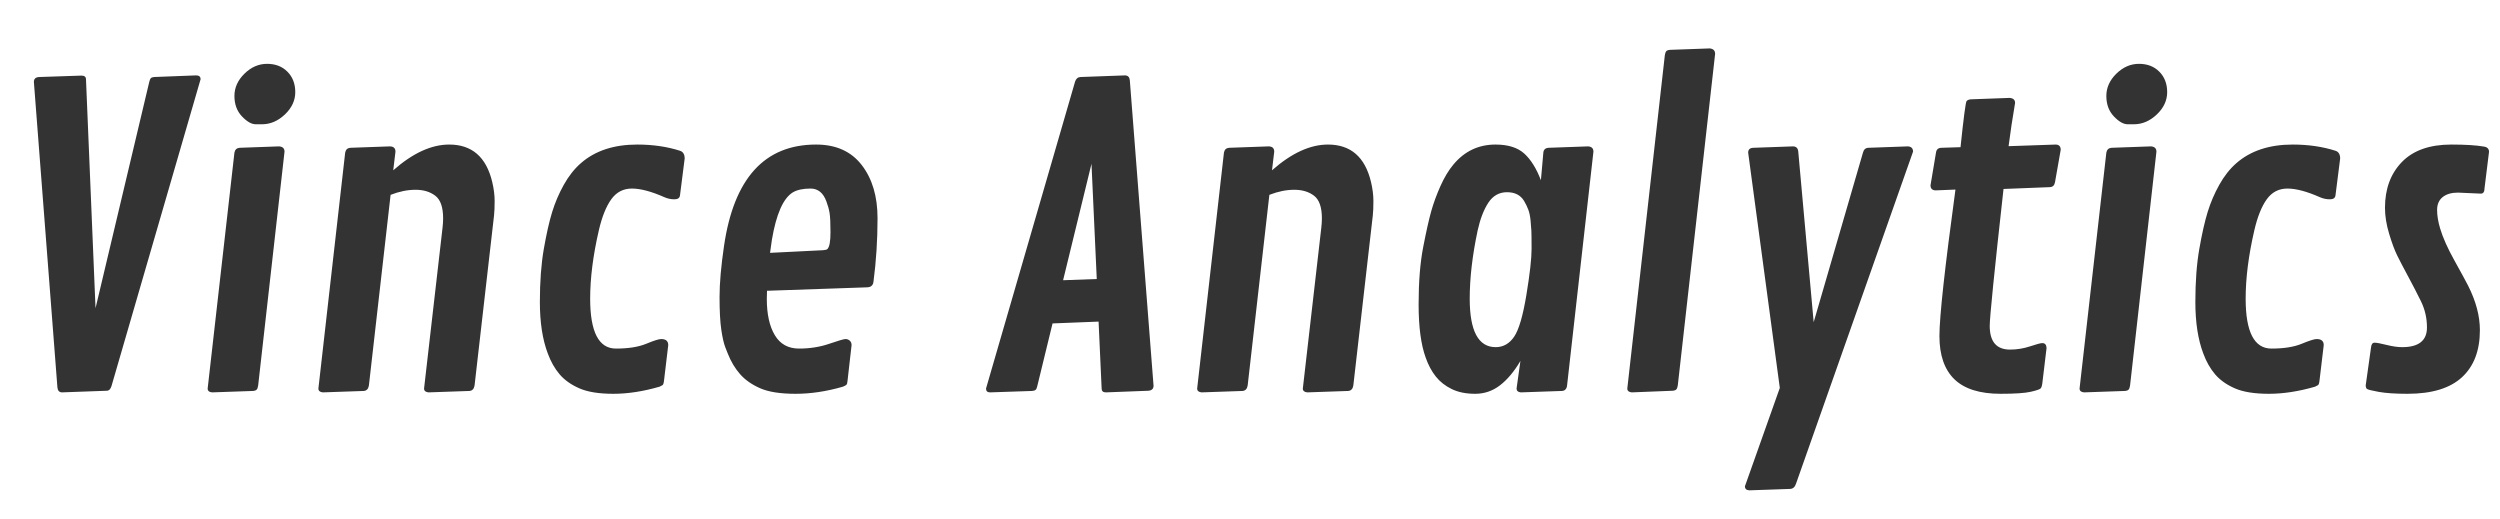
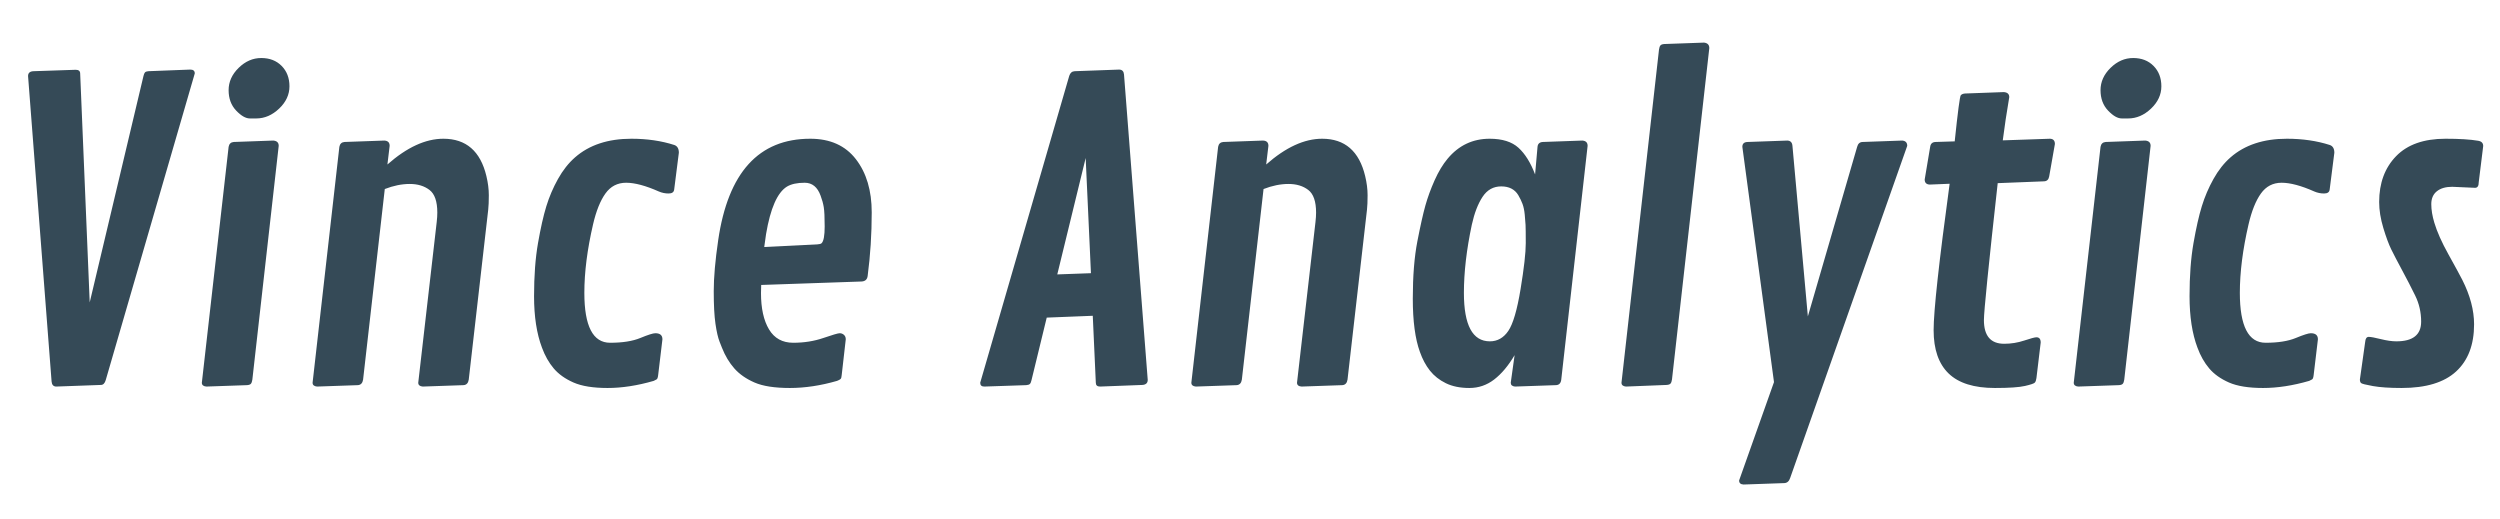
- <svg xmlns="http://www.w3.org/2000/svg" width="902.86" height="187.076" viewBox="-835.864 -128.936 902.86 187.076">
-   <path d="m-815.134 10.938-8.496-110.303q0-1.684 1.977-1.758l15.235-.512q1.611 0 1.611 1.391l3.442 82.617 19.409-81.738q.22-.952.55-1.318.329-.366 1.208-.44l15.161-.586q1.612 0 1.612 1.392l-32.154 110.742q-.512 1.758-1.757 1.758l-16.187.586q-1.465-.073-1.611-1.831ZM-741.241-84.057h-2.27q-2.271 0-4.981-2.857-2.71-2.856-2.71-7.361 0-4.504 3.626-8.056 3.625-3.552 8.166-3.552t7.361 2.856q2.82 2.856 2.82 7.361 0 4.504-3.735 8.056-3.736 3.553-8.277 3.553Zm8.13 9.887-9.521 84.449q-.147 1.025-.513 1.464-.366.44-1.391.513l-14.722.513q-1.612-.147-1.612-1.392l9.668-85.18q.293-1.612 1.832-1.758l14.282-.513q1.977.147 1.977 1.904ZM-693.044-74.17l-.806 6.739q10.547-9.302 20.215-9.302 12.305 0 15.527 13.476.879 3.663.879 6.922t-.219 5.237l-7.032 61.377q-.293 1.831-1.831 1.977l-14.795.513q-1.611-.147-1.611-1.392l6.665-58.008q.22-1.904.22-3.442 0-6.006-2.82-8.166-2.82-2.161-7.141-2.161t-9.009 1.831l-7.837 68.848q-.293 1.831-1.831 1.977l-14.795.513q-1.611-.147-1.611-1.392l9.668-85.18q.293-1.612 1.831-1.758l14.355-.513q1.978.073 1.978 1.904ZM-590.211-74.463q1.612.586 1.612 2.784l-1.685 13.256q-.146 1.465-2.014 1.465-1.868 0-3.552-.732-7.105-3.15-11.792-3.15-4.688 0-7.471 3.882-2.783 3.882-4.468 11.133-3.149 13.55-3.149 24.756 0 18.018 9.302 18.018 6.738 0 10.913-1.722 4.174-1.721 5.42-1.721 2.563 0 2.563 2.197l-1.538 12.891q-.146 1.318-.549 1.575-.403.256-1.062.549-8.863 2.564-16.663 2.564-7.8 0-12.305-1.978-4.504-1.978-7.141-5.09-2.636-3.113-4.248-7.508-2.856-7.544-2.856-18.567 0-11.022 1.428-19.189 1.428-8.166 3.003-13.293 1.575-5.127 4.211-9.852 2.637-4.724 6.153-7.8 7.69-6.738 20.361-6.738 8.496 0 15.527 2.27ZM-573.035-1.257l-.861-2.179q-.861-2.179-1.483-6.464-.623-4.284-.623-11.755 0-7.471 1.612-18.457 5.346-36.621 33.252-36.621 10.766 0 16.479 7.397 5.713 7.398 5.713 19.19 0 11.792-1.465 22.925-.22 1.977-2.27 2.05l-36.182 1.246q-.073 1.098-.073 2.929 0 8.277 2.893 13.111 2.893 4.834 8.752 4.834 5.86 0 10.877-1.722 5.017-1.721 5.896-1.721.879 0 1.538.586t.659 1.611l-1.465 12.891q-.073 1.099-.403 1.428-.329.33-1.281.696-8.863 2.564-17.066 2.564t-12.744-1.978q-4.541-1.978-7.288-5.09-2.746-3.113-4.467-7.471Zm15.93-41.052-.659 4.687 19.116-.952q1.245-.073 1.611-.439 1.099-1.099 1.099-6.043t-.33-6.958q-.329-2.014-1.135-4.138-1.685-4.688-5.75-4.688-4.064 0-6.408 1.392-5.2 3.223-7.544 17.139ZM-427.837-99.951l8.569 110.303q0 1.684-1.904 1.831l-15.308.586q-1.538 0-1.538-1.392l-1.099-24.17-16.626.66-5.493 22.558q-.22 1.026-.586 1.392-.366.366-1.318.439l-15.161.513q-1.465 0-1.465-1.392l32.153-110.815q.513-1.611 1.978-1.685l16.113-.586q1.538.074 1.685 1.758Zm-13.843 30.176-10.254 42.041 12.158-.44ZM-375.683-74.17l-.806 6.739q10.547-9.302 20.215-9.302 12.305 0 15.528 13.476.879 3.663.879 6.922t-.22 5.237l-7.031 61.377q-.293 1.831-1.831 1.977l-14.795.513q-1.612-.147-1.612-1.392l6.665-58.008q.22-1.904.22-3.442 0-6.006-2.82-8.166-2.82-2.161-7.141-2.161t-9.009 1.831l-7.837 68.848q-.293 1.831-1.831 1.977l-14.795.513q-1.611-.147-1.611-1.392l9.668-85.18q.293-1.612 1.831-1.758l14.356-.513q1.977.073 1.977 1.904ZM-260.406-74.17l-9.522 84.449q-.219 1.904-1.904 1.977l-14.795.513q-1.538-.147-1.538-1.392l1.392-9.961q-3.369 5.713-7.361 8.789-3.992 3.077-8.972 3.077-4.981 0-8.496-1.722-3.516-1.721-5.75-4.541-2.234-2.819-3.625-6.775-2.564-7.031-2.564-19.226 0-12.194 1.648-20.691 1.648-8.496 2.893-12.927 1.245-4.431 3.333-9.118 2.087-4.688 4.724-7.837 6.006-7.178 15.161-7.178 6.811 0 10.4 3.259 3.589 3.259 6.006 9.632l.879-9.961q.147-1.612 1.831-1.758l14.356-.513q1.904.147 1.904 1.904Zm-44.678 53.101q0 17.505 9.375 17.505 4.102 0 6.665-3.772 2.564-3.772 4.431-15.125 1.868-11.352 1.868-16.552 0-5.201-.073-6.592-.073-1.392-.293-3.699-.22-2.307-.806-3.882-.586-1.574-1.538-3.186-1.904-3.149-6.152-3.149t-6.739 3.772q-2.49 3.772-3.881 10.071-2.857 13.476-2.857 24.609ZM-216.46-109.472l-13.477 119.677q-.146 1.026-.513 1.465-.366.44-1.391.513l-14.722.586q-1.611-.147-1.611-1.392l13.55-120.337q.146-1.025.512-1.464.366-.44 1.392-.513l14.355-.513q1.905.22 1.905 1.978ZM-144.978-74.17l-42.26 119.898q-.586 1.831-2.124 1.904l-14.722.513q-1.611-.073-1.611-1.465l12.597-35.522-11.426-84.961q0-1.685 1.831-1.758l14.429-.513q1.685.073 1.831 1.904l5.567 61.597 17.797-61.23q.44-1.685 1.905-1.758l14.355-.513q1.831.147 1.831 1.904ZM-127.833-75.781q1.685-16.113 2.197-16.663.513-.549 1.538-.622l13.99-.513q1.977.147 1.977 1.831-1.391 8.13-2.344 15.601l17.066-.586q1.758.073 1.758 1.904l-2.051 11.646q-.293 1.758-1.831 1.831l-16.773.659q-4.98 44.824-4.98 49.438 0 8.57 7.324 8.57 3.735 0 7.251-1.172 3.516-1.172 4.395-1.172 1.538 0 1.538 1.904l-1.538 12.818q-.147 1.098-.55 1.611-.403.513-3.589 1.245-3.186.733-10.876.733-11.279 0-16.699-5.237-5.42-5.237-5.42-15.637 0-10.401 5.786-52.881l-7.178.293q-1.831-.074-1.831-1.831l1.978-11.792q.219-1.685 1.904-1.758ZM-65.212-84.057h-2.271q-2.27 0-4.98-2.857-2.71-2.856-2.71-7.361 0-4.504 3.625-8.056 3.626-3.552 8.167-3.552t7.361 2.856q2.819 2.856 2.819 7.361 0 4.504-3.735 8.056-3.735 3.553-8.276 3.553Zm8.13 9.887-9.522 84.449q-.146 1.025-.513 1.464-.366.44-1.391.513l-14.722.513q-1.611-.147-1.611-1.392l9.668-85.18q.293-1.612 1.831-1.758l14.282-.513q1.978.147 1.978 1.904ZM7.659-74.463q1.611.586 1.611 2.784L7.586-58.423q-.147 1.465-2.014 1.465-1.868 0-3.553-.732-7.104-3.15-11.792-3.15-4.687 0-7.47 3.882-2.783 3.882-4.468 11.133-3.149 13.55-3.149 24.756 0 18.018 9.301 18.018 6.739 0 10.913-1.722Q-.471-6.494.774-6.494q2.564 0 2.564 2.197L1.8 8.594q-.147 1.318-.55 1.575-.402.256-1.062.549-8.862 2.564-16.662 2.564-7.8 0-12.305-1.978-4.504-1.978-7.141-5.09-2.637-3.113-4.248-7.508-2.856-7.544-2.856-18.567 0-11.022 1.428-19.189 1.428-8.166 3.003-13.293 1.574-5.127 4.211-9.852 2.637-4.724 6.152-7.8 7.691-6.738 20.362-6.738 8.496 0 15.527 2.27ZM60.101-59.008l-8.277-.367q-3.515 0-5.53 1.612-2.014 1.611-2.014 4.651 0 3.039 1.099 6.701 1.465 4.907 5.09 11.426 3.626 6.519 5.017 9.228 4.248 8.423 4.248 16.041 0 11.059-6.482 17.028-6.482 5.97-19.665 5.97-6.519 0-10.401-.696-3.881-.696-4.284-1.099t-.403-1.282l1.904-13.549q.147-1.831 1.282-1.831t4.358.805q3.223.806 5.64.806 8.935 0 8.935-7.105 0-5.053-2.161-9.448-2.16-4.394-4.687-9.082-2.527-4.687-3.918-7.507-1.392-2.82-2.894-7.801-1.501-4.98-1.501-9.375 0-10.253 6.116-16.552 6.115-6.299 17.834-6.299 7.544 0 11.792.732 1.831.293 1.831 1.905l-1.611 13.037q0 2.051-1.318 2.051Z" style="fill:#333;white-space:pre" />
+ <svg xmlns="http://www.w3.org/2000/svg" viewBox="-835.864 -128.936 902.86 187.076">
+   <path d="m-815.134 10.938-8.496-110.303q0-1.684 1.977-1.758l15.235-.512q1.611 0 1.611 1.391l3.442 82.617 19.409-81.738q.22-.952.55-1.318.329-.366 1.208-.44l15.161-.586q1.612 0 1.612 1.392l-32.154 110.742q-.512 1.758-1.757 1.758l-16.187.586q-1.465-.073-1.611-1.831ZM-741.241-84.057h-2.27q-2.271 0-4.981-2.857-2.71-2.856-2.71-7.361 0-4.504 3.626-8.056 3.625-3.552 8.166-3.552t7.361 2.856q2.82 2.856 2.82 7.361 0 4.504-3.735 8.056-3.736 3.553-8.277 3.553Zm8.13 9.887-9.521 84.449q-.147 1.025-.513 1.464-.366.44-1.391.513l-14.722.513q-1.612-.147-1.612-1.392l9.668-85.18q.293-1.612 1.832-1.758l14.282-.513q1.977.147 1.977 1.904ZM-693.044-74.17l-.806 6.739q10.547-9.302 20.215-9.302 12.305 0 15.527 13.476.879 3.663.879 6.922t-.219 5.237l-7.032 61.377q-.293 1.831-1.831 1.977l-14.795.513q-1.611-.147-1.611-1.392l6.665-58.008q.22-1.904.22-3.442 0-6.006-2.82-8.166-2.82-2.161-7.141-2.161t-9.009 1.831l-7.837 68.848q-.293 1.831-1.831 1.977l-14.795.513q-1.611-.147-1.611-1.392l9.668-85.18q.293-1.612 1.831-1.758l14.355-.513q1.978.073 1.978 1.904ZM-590.211-74.463q1.612.586 1.612 2.784l-1.685 13.256q-.146 1.465-2.014 1.465-1.868 0-3.552-.732-7.105-3.15-11.792-3.15-4.688 0-7.471 3.882-2.783 3.882-4.468 11.133-3.149 13.55-3.149 24.756 0 18.018 9.302 18.018 6.738 0 10.913-1.722 4.174-1.721 5.42-1.721 2.563 0 2.563 2.197l-1.538 12.891q-.146 1.318-.549 1.575-.403.256-1.062.549-8.863 2.564-16.663 2.564-7.8 0-12.305-1.978-4.504-1.978-7.141-5.09-2.636-3.113-4.248-7.508-2.856-7.544-2.856-18.567 0-11.022 1.428-19.189 1.428-8.166 3.003-13.293 1.575-5.127 4.211-9.852 2.637-4.724 6.153-7.8 7.69-6.738 20.361-6.738 8.496 0 15.527 2.27ZM-573.035-1.257l-.861-2.179q-.861-2.179-1.483-6.464-.623-4.284-.623-11.755 0-7.471 1.612-18.457 5.346-36.621 33.252-36.621 10.766 0 16.479 7.397 5.713 7.398 5.713 19.19 0 11.792-1.465 22.925-.22 1.977-2.27 2.05l-36.182 1.246q-.073 1.098-.073 2.929 0 8.277 2.893 13.111 2.893 4.834 8.752 4.834 5.86 0 10.877-1.722 5.017-1.721 5.896-1.721.879 0 1.538.586t.659 1.611l-1.465 12.891q-.073 1.099-.403 1.428-.329.33-1.281.696-8.863 2.564-17.066 2.564t-12.744-1.978q-4.541-1.978-7.288-5.09-2.746-3.113-4.467-7.471Zm15.93-41.052-.659 4.687 19.116-.952q1.245-.073 1.611-.439 1.099-1.099 1.099-6.043t-.33-6.958q-.329-2.014-1.135-4.138-1.685-4.688-5.75-4.688-4.064 0-6.408 1.392-5.2 3.223-7.544 17.139ZM-427.837-99.951l8.569 110.303q0 1.684-1.904 1.831l-15.308.586q-1.538 0-1.538-1.392l-1.099-24.17-16.626.66-5.493 22.558q-.22 1.026-.586 1.392-.366.366-1.318.439l-15.161.513q-1.465 0-1.465-1.392l32.153-110.815q.513-1.611 1.978-1.685l16.113-.586q1.538.074 1.685 1.758Zm-13.843 30.176-10.254 42.041 12.158-.44ZM-375.683-74.17l-.806 6.739q10.547-9.302 20.215-9.302 12.305 0 15.528 13.476.879 3.663.879 6.922t-.22 5.237l-7.031 61.377q-.293 1.831-1.831 1.977l-14.795.513q-1.612-.147-1.612-1.392l6.665-58.008q.22-1.904.22-3.442 0-6.006-2.82-8.166-2.82-2.161-7.141-2.161t-9.009 1.831l-7.837 68.848q-.293 1.831-1.831 1.977l-14.795.513q-1.611-.147-1.611-1.392l9.668-85.18q.293-1.612 1.831-1.758l14.356-.513q1.977.073 1.977 1.904ZM-260.406-74.17l-9.522 84.449q-.219 1.904-1.904 1.977l-14.795.513q-1.538-.147-1.538-1.392l1.392-9.961q-3.369 5.713-7.361 8.789-3.992 3.077-8.972 3.077-4.981 0-8.496-1.722-3.516-1.721-5.75-4.541-2.234-2.819-3.625-6.775-2.564-7.031-2.564-19.226 0-12.194 1.648-20.691 1.648-8.496 2.893-12.927 1.245-4.431 3.333-9.118 2.087-4.688 4.724-7.837 6.006-7.178 15.161-7.178 6.811 0 10.4 3.259 3.589 3.259 6.006 9.632l.879-9.961q.147-1.612 1.831-1.758l14.356-.513q1.904.147 1.904 1.904Zm-44.678 53.101q0 17.505 9.375 17.505 4.102 0 6.665-3.772 2.564-3.772 4.431-15.125 1.868-11.352 1.868-16.552 0-5.201-.073-6.592-.073-1.392-.293-3.699-.22-2.307-.806-3.882-.586-1.574-1.538-3.186-1.904-3.149-6.152-3.149t-6.739 3.772q-2.49 3.772-3.881 10.071-2.857 13.476-2.857 24.609ZM-216.46-109.472l-13.477 119.677q-.146 1.026-.513 1.465-.366.44-1.391.513l-14.722.586q-1.611-.147-1.611-1.392l13.55-120.337q.146-1.025.512-1.464.366-.44 1.392-.513l14.355-.513q1.905.22 1.905 1.978ZM-144.978-74.17l-42.26 119.898q-.586 1.831-2.124 1.904l-14.722.513q-1.611-.073-1.611-1.465l12.597-35.522-11.426-84.961q0-1.685 1.831-1.758l14.429-.513q1.685.073 1.831 1.904l5.567 61.597 17.797-61.23q.44-1.685 1.905-1.758l14.355-.513q1.831.147 1.831 1.904ZM-127.833-75.781q1.685-16.113 2.197-16.663.513-.549 1.538-.622l13.99-.513q1.977.147 1.977 1.831-1.391 8.13-2.344 15.601l17.066-.586q1.758.073 1.758 1.904l-2.051 11.646q-.293 1.758-1.831 1.831l-16.773.659q-4.98 44.824-4.98 49.438 0 8.57 7.324 8.57 3.735 0 7.251-1.172 3.516-1.172 4.395-1.172 1.538 0 1.538 1.904l-1.538 12.818q-.147 1.098-.55 1.611-.403.513-3.589 1.245-3.186.733-10.876.733-11.279 0-16.699-5.237-5.42-5.237-5.42-15.637 0-10.401 5.786-52.881l-7.178.293q-1.831-.074-1.831-1.831l1.978-11.792q.219-1.685 1.904-1.758ZM-65.212-84.057h-2.271q-2.27 0-4.98-2.857-2.71-2.856-2.71-7.361 0-4.504 3.625-8.056 3.626-3.552 8.167-3.552t7.361 2.856q2.819 2.856 2.819 7.361 0 4.504-3.735 8.056-3.735 3.553-8.276 3.553Zm8.13 9.887-9.522 84.449q-.146 1.025-.513 1.464-.366.44-1.391.513l-14.722.513q-1.611-.147-1.611-1.392l9.668-85.18q.293-1.612 1.831-1.758l14.282-.513q1.978.147 1.978 1.904ZM7.659-74.463q1.611.586 1.611 2.784L7.586-58.423q-.147 1.465-2.014 1.465-1.868 0-3.553-.732-7.104-3.15-11.792-3.15-4.687 0-7.47 3.882-2.783 3.882-4.468 11.133-3.149 13.55-3.149 24.756 0 18.018 9.301 18.018 6.739 0 10.913-1.722Q-.471-6.494.774-6.494q2.564 0 2.564 2.197L1.8 8.594q-.147 1.318-.55 1.575-.402.256-1.062.549-8.862 2.564-16.662 2.564-7.8 0-12.305-1.978-4.504-1.978-7.141-5.09-2.637-3.113-4.248-7.508-2.856-7.544-2.856-18.567 0-11.022 1.428-19.189 1.428-8.166 3.003-13.293 1.574-5.127 4.211-9.852 2.637-4.724 6.152-7.8 7.691-6.738 20.362-6.738 8.496 0 15.527 2.27ZM60.101-59.008l-8.277-.367q-3.515 0-5.53 1.612-2.014 1.611-2.014 4.651 0 3.039 1.099 6.701 1.465 4.907 5.09 11.426 3.626 6.519 5.017 9.228 4.248 8.423 4.248 16.041 0 11.059-6.482 17.028-6.482 5.97-19.665 5.97-6.519 0-10.401-.696-3.881-.696-4.284-1.099t-.403-1.282l1.904-13.549q.147-1.831 1.282-1.831t4.358.805q3.223.806 5.64.806 8.935 0 8.935-7.105 0-5.053-2.161-9.448-2.16-4.394-4.687-9.082-2.527-4.687-3.918-7.507-1.392-2.82-2.894-7.801-1.501-4.98-1.501-9.375 0-10.253 6.116-16.552 6.115-6.299 17.834-6.299 7.544 0 11.792.732 1.831.293 1.831 1.905l-1.611 13.037q0 2.051-1.318 2.051Z" transform="translate(-2.1 -2.1)" style="fill:#354a57" />
</svg>
